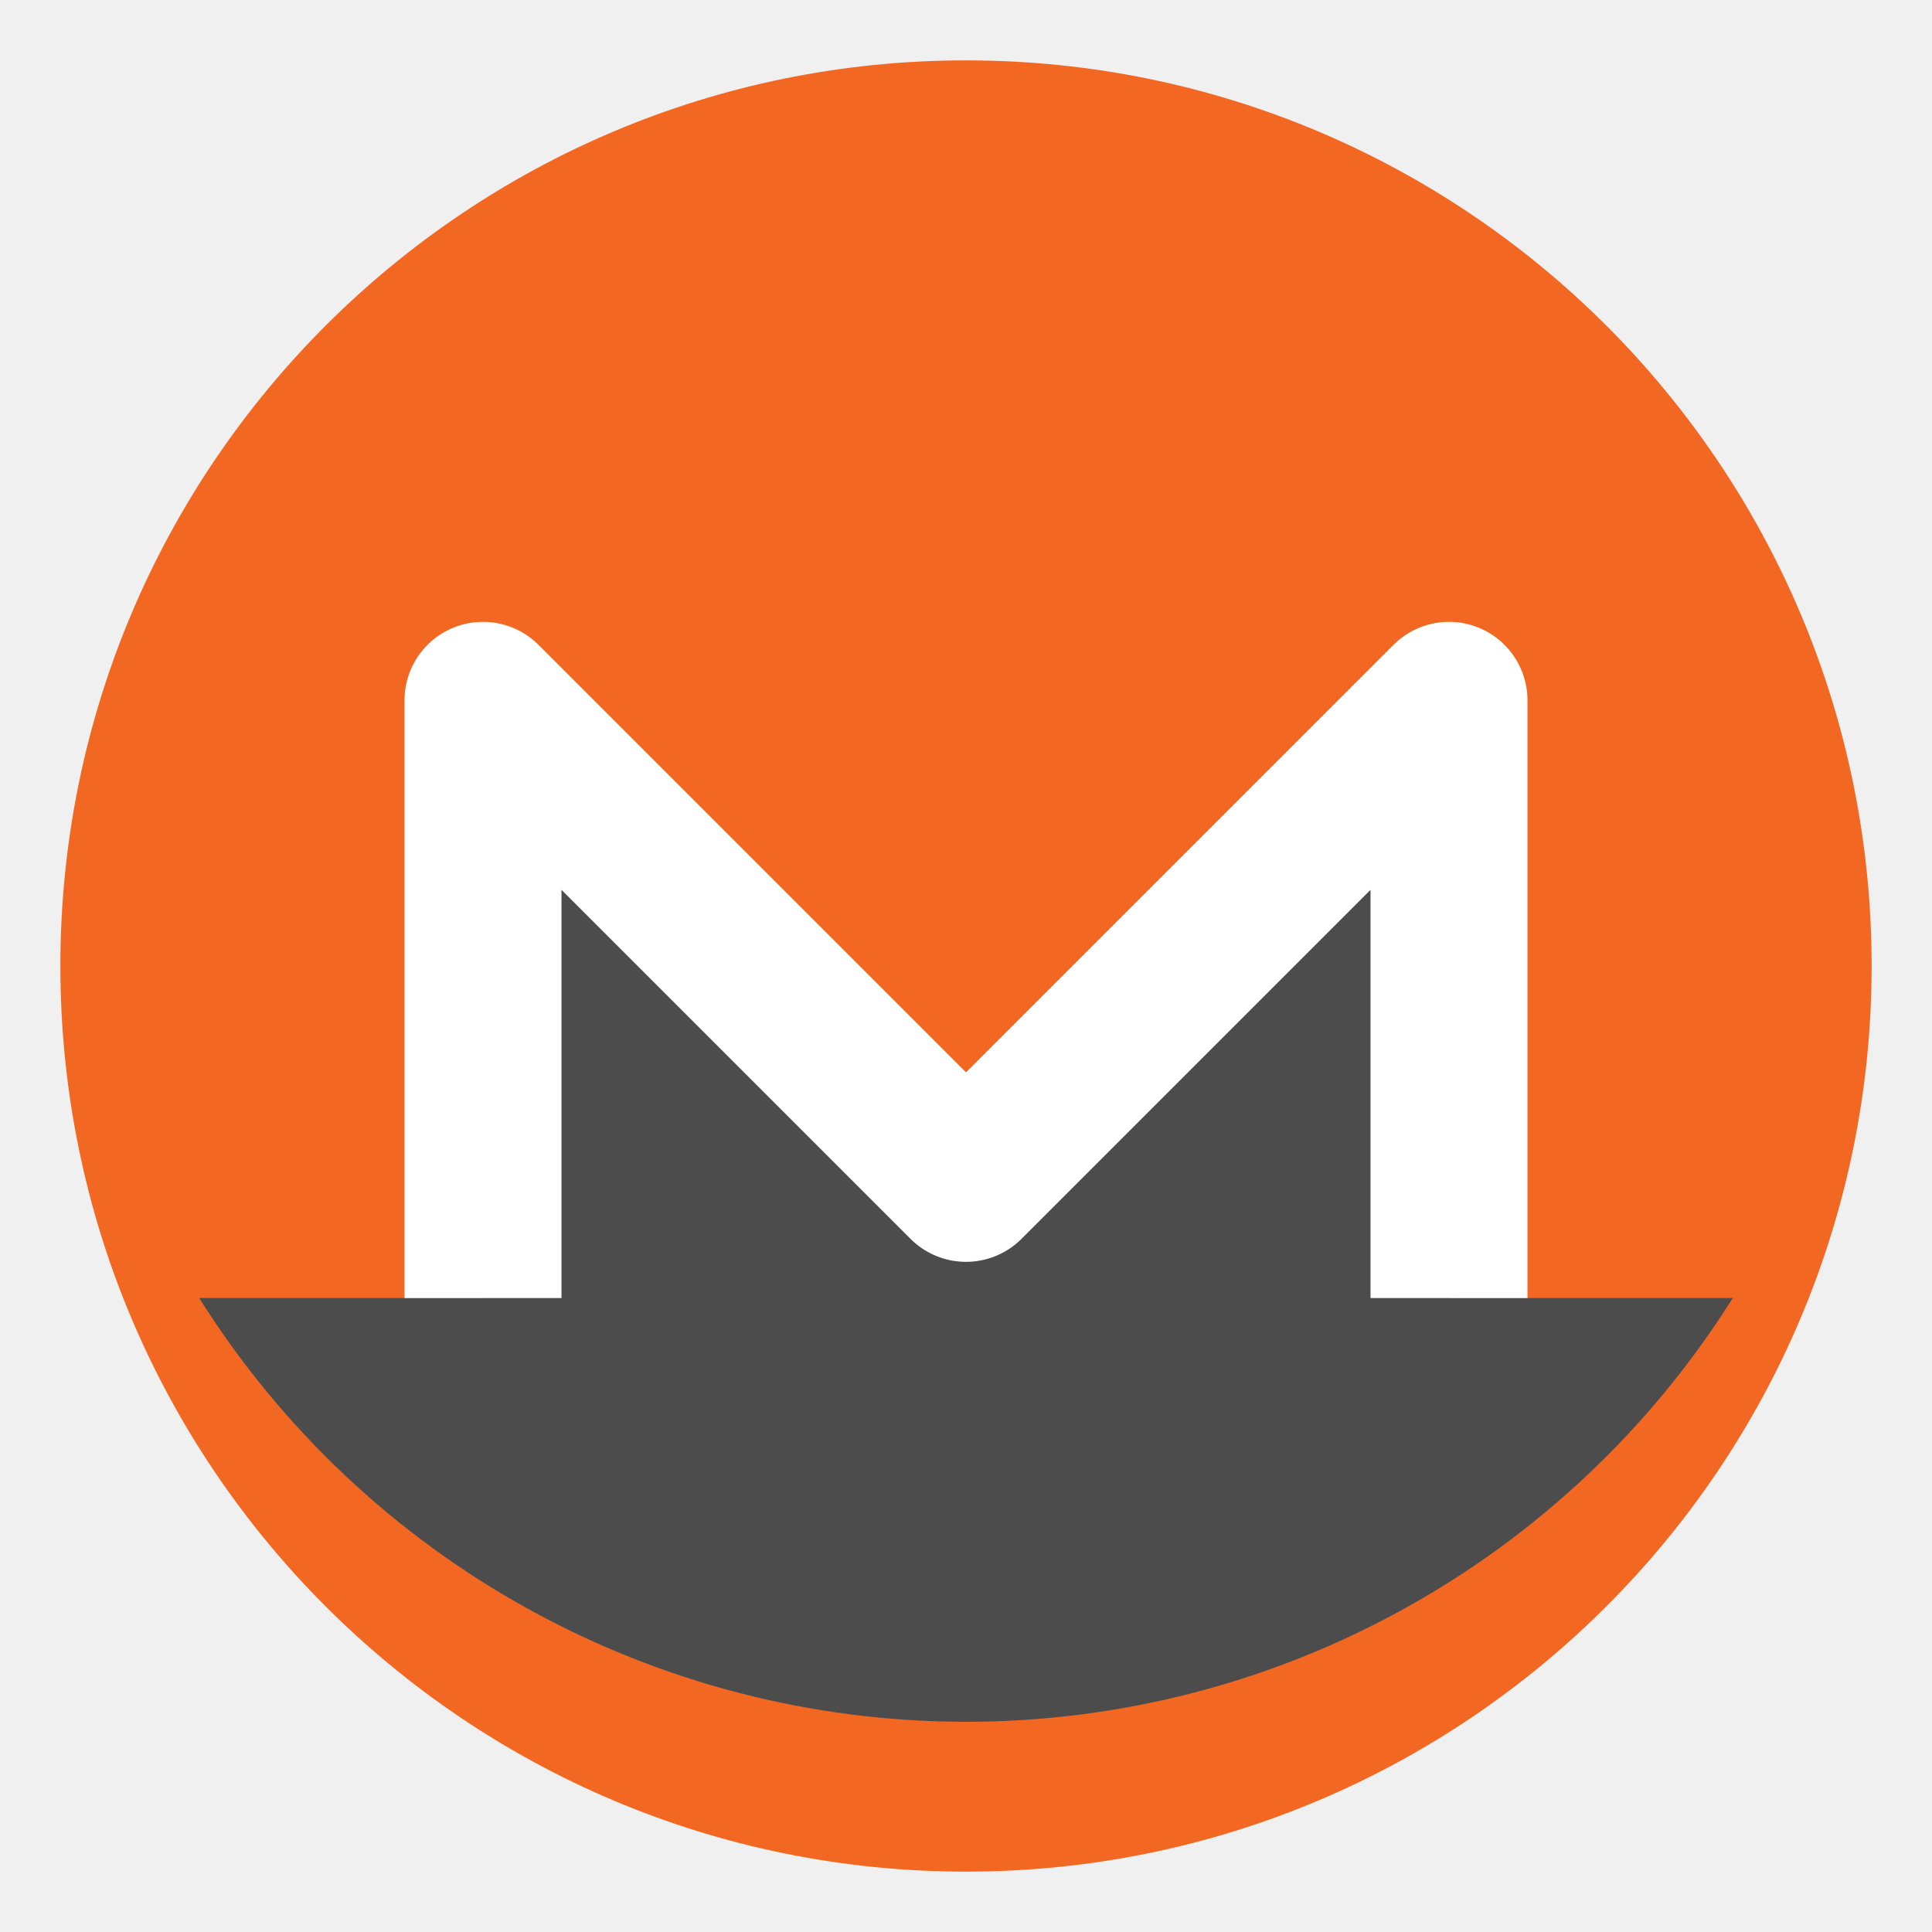
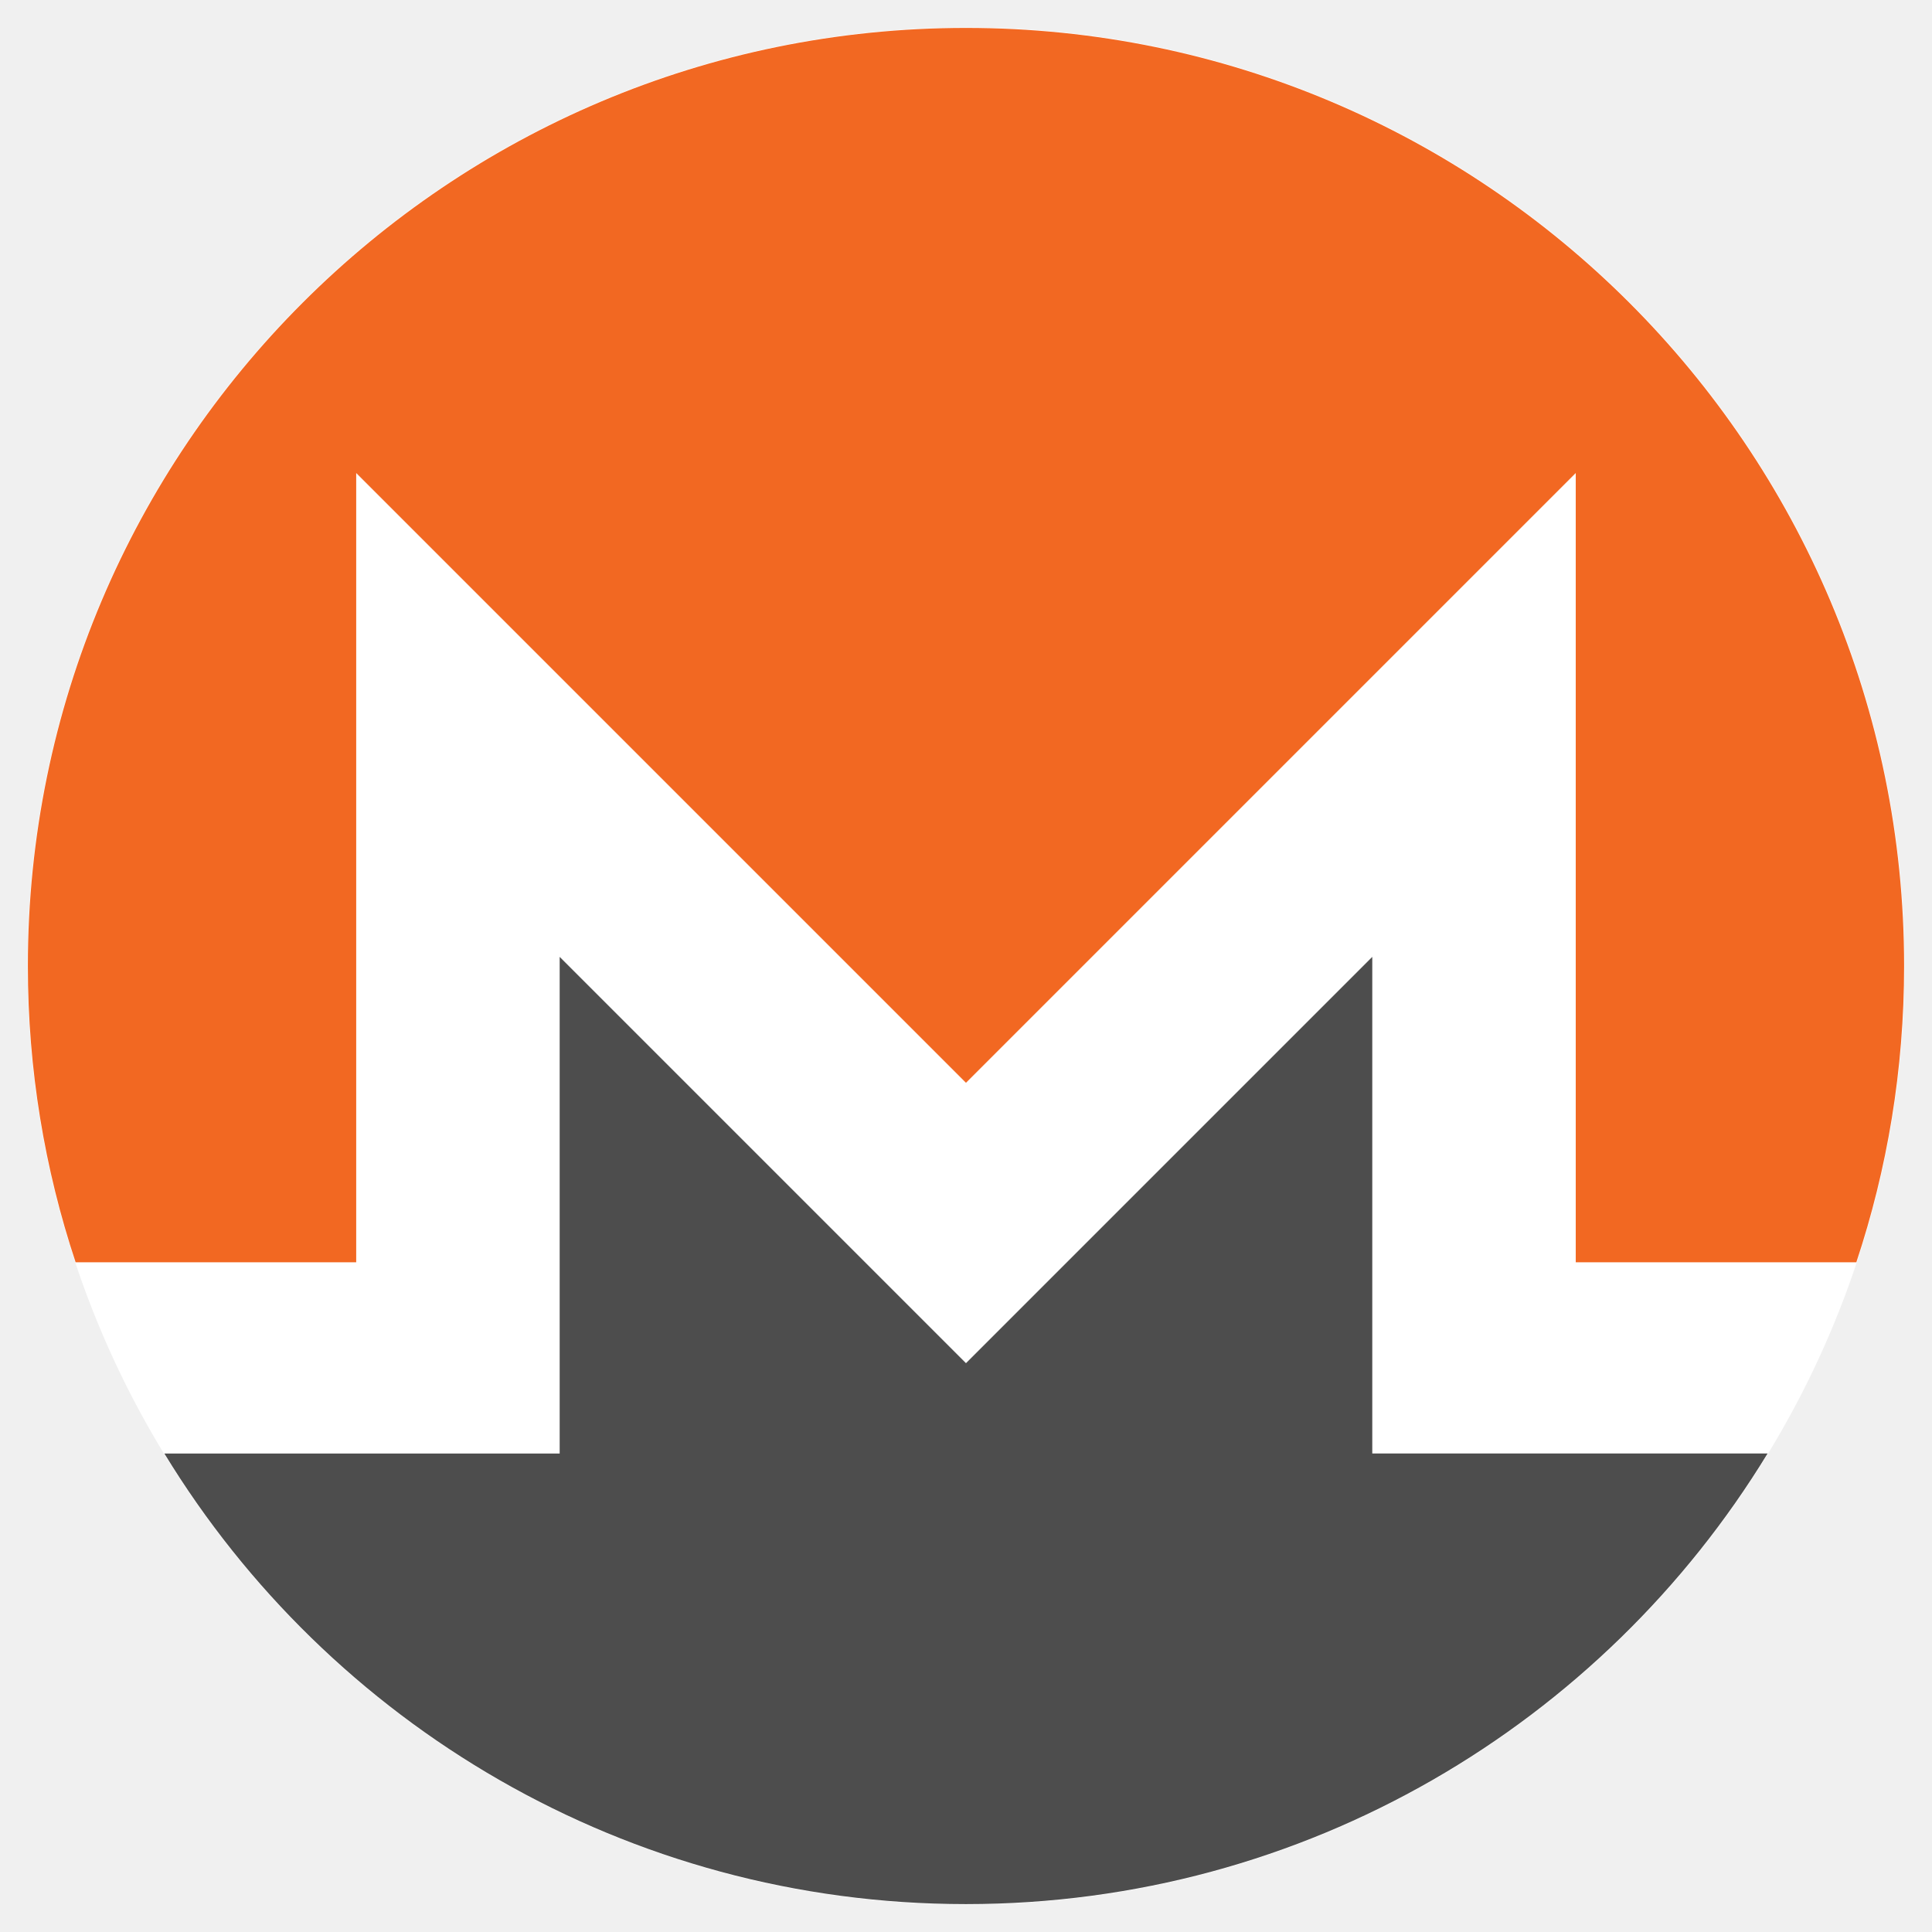
- <svg xmlns="http://www.w3.org/2000/svg" viewBox="0 0 32 32">
-   <circle cx="16" cy="16" r="15" fill="#f26822" />
-   <path d="M3.3 21.5H8V11.6l8 8 8-8v9.9h4.7A15 15 0 0 1 3.3 21.5z" fill="#4c4c4c" />
-   <path d="M8 21.5V11.6l8 8 8-8v9.9" fill="none" stroke="#fff" stroke-width="2.6" stroke-linejoin="round" />
+ <svg xmlns="http://www.w3.org/2000/svg" viewBox="0 0 76 76">
+   <circle fill="#FFFFFF" cx="38" cy="38" r="36.919" />
+   <path fill="#F26822" d="M37.999,1.098C17.622,1.098,1.096,17.622,1.096,38c0,4.073,0.66,7.991,1.879,11.656 h11.037V18.607l23.987,23.987l23.987-23.987v31.049h11.037c1.22-3.665,1.88-7.583,1.88-11.656 C74.903,17.622,58.378,1.098,37.999,1.098L37.999,1.098z" />
+   <path fill="#4D4D4D" d="M32.484,48.109L22.016,37.641v19.537h-4.002h-4.001H6.466 c6.478,10.629,18.178,17.725,31.533,17.725s25.056-7.098,31.533-17.726h-7.547h-7.158h-0.845V37.641L43.514,48.109l-5.515,5.515 L32.484,48.109L32.484,48.109z" />
</svg>
